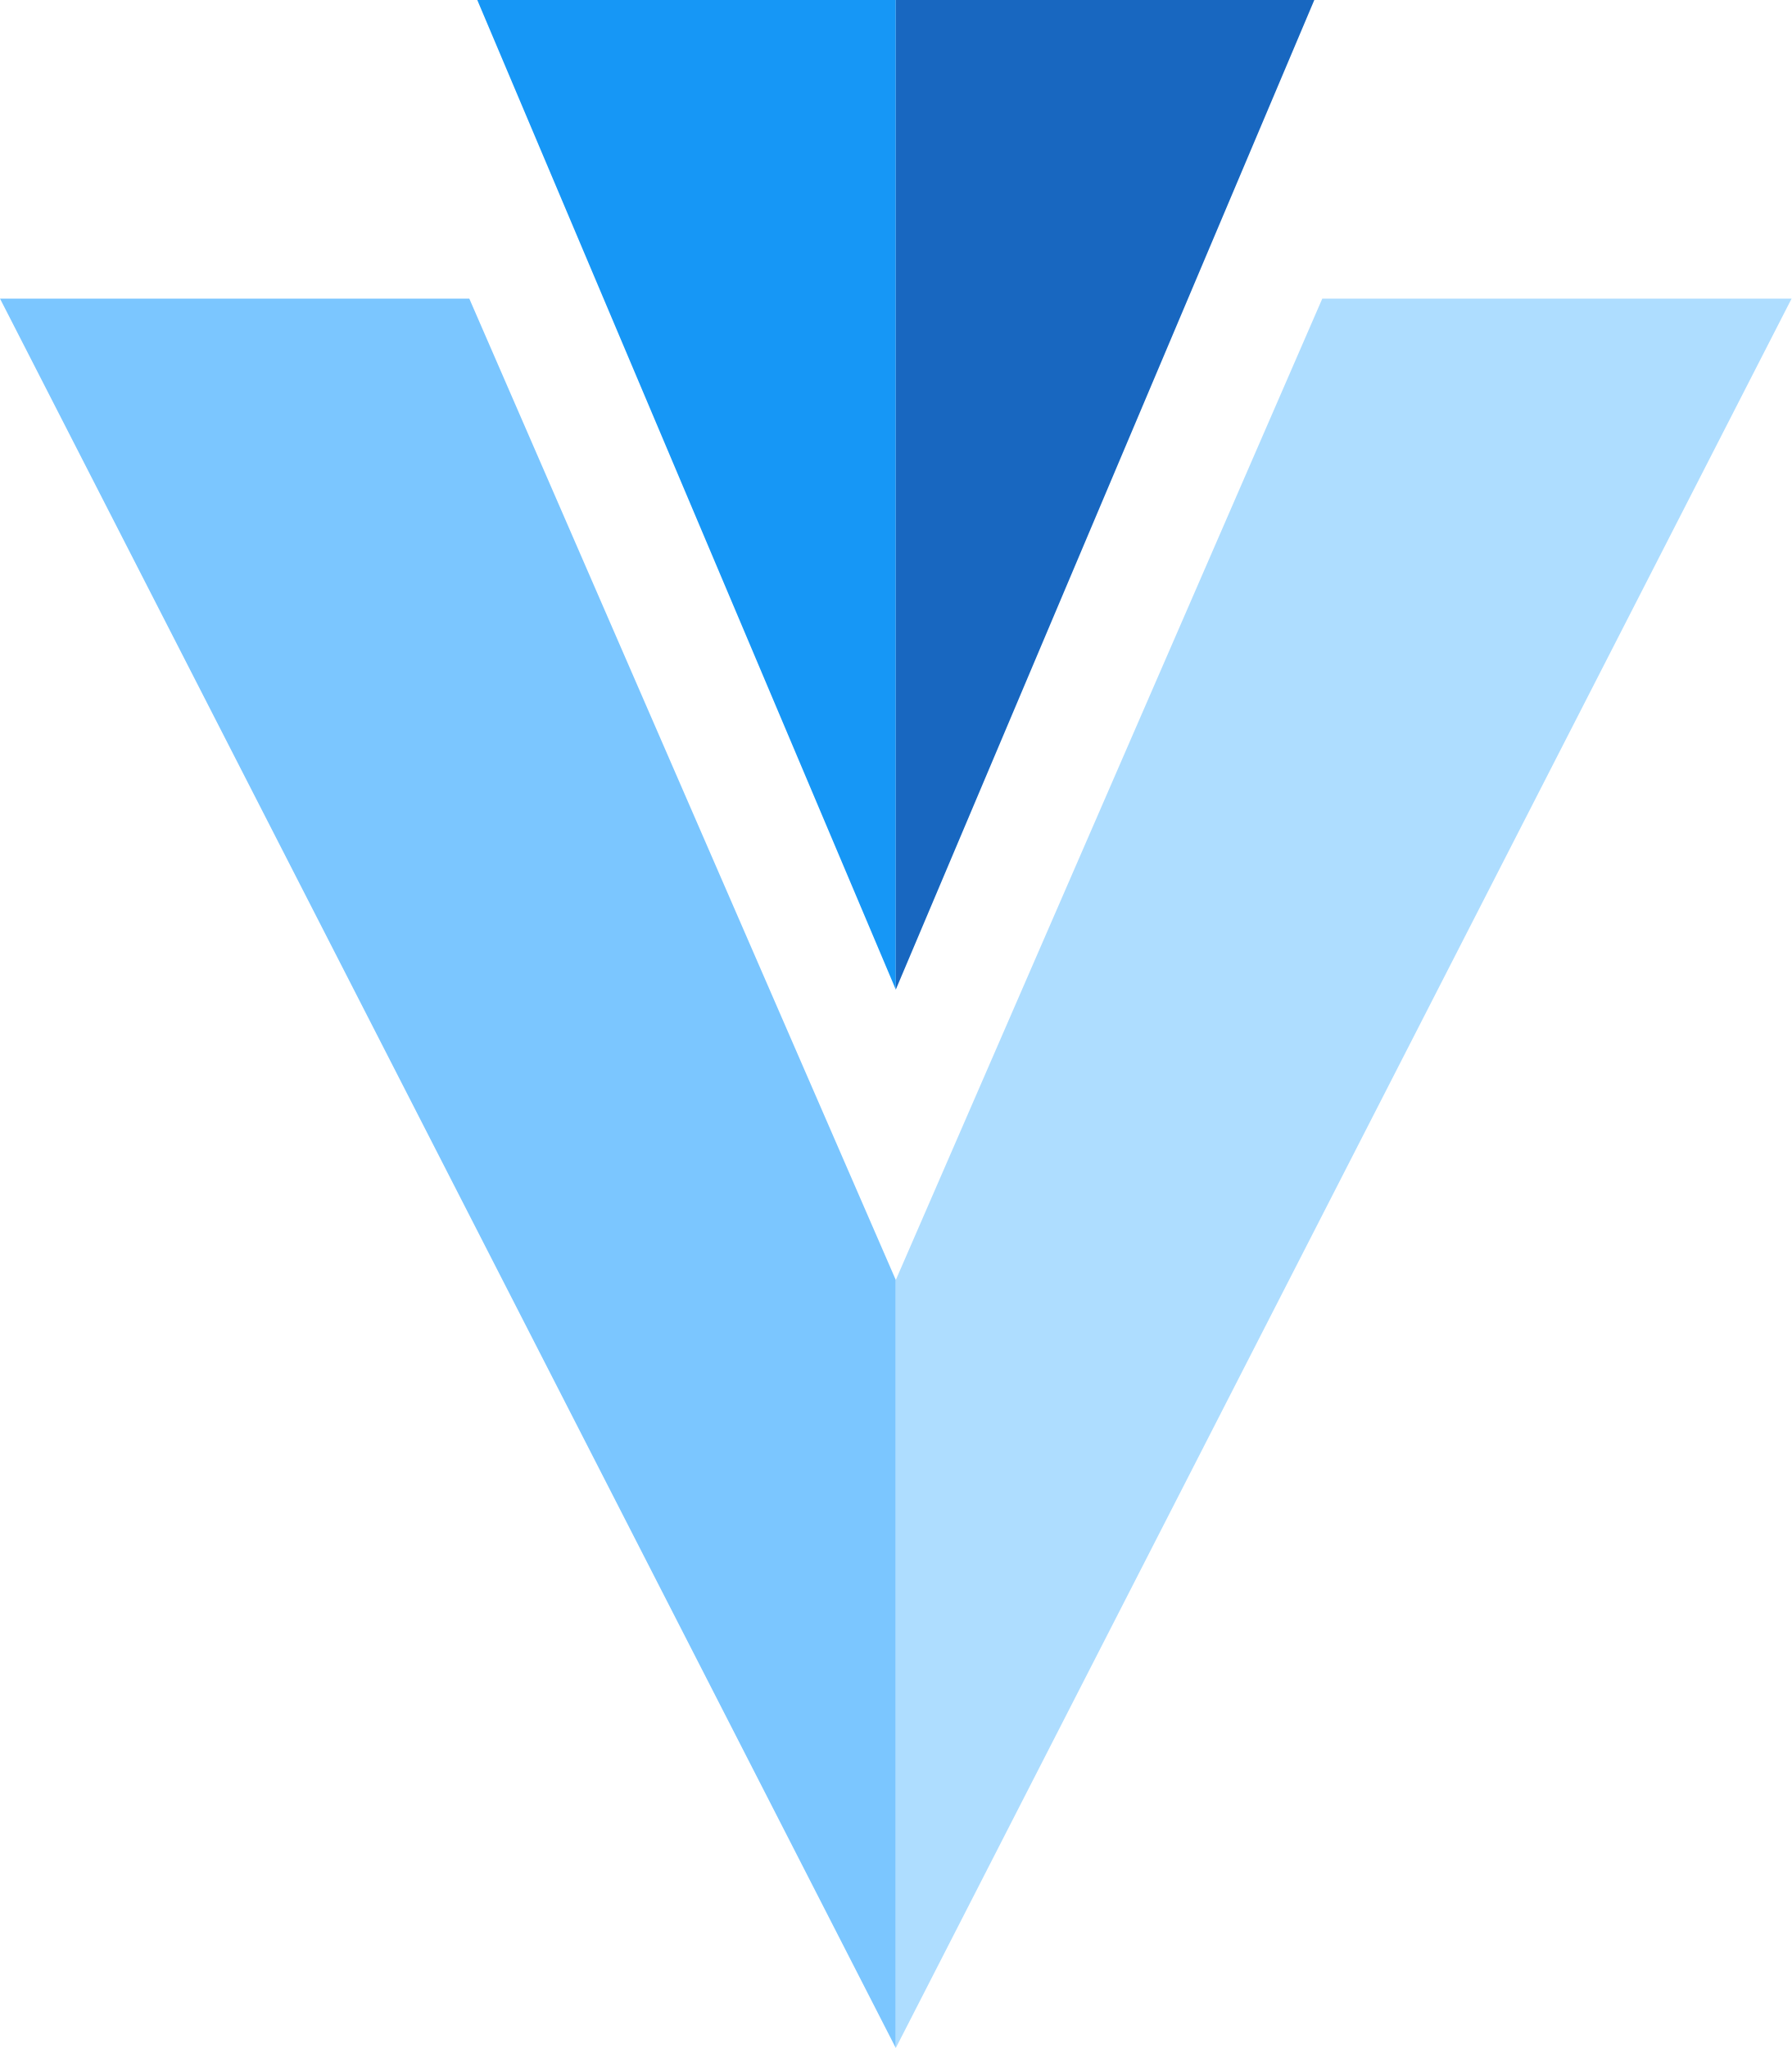
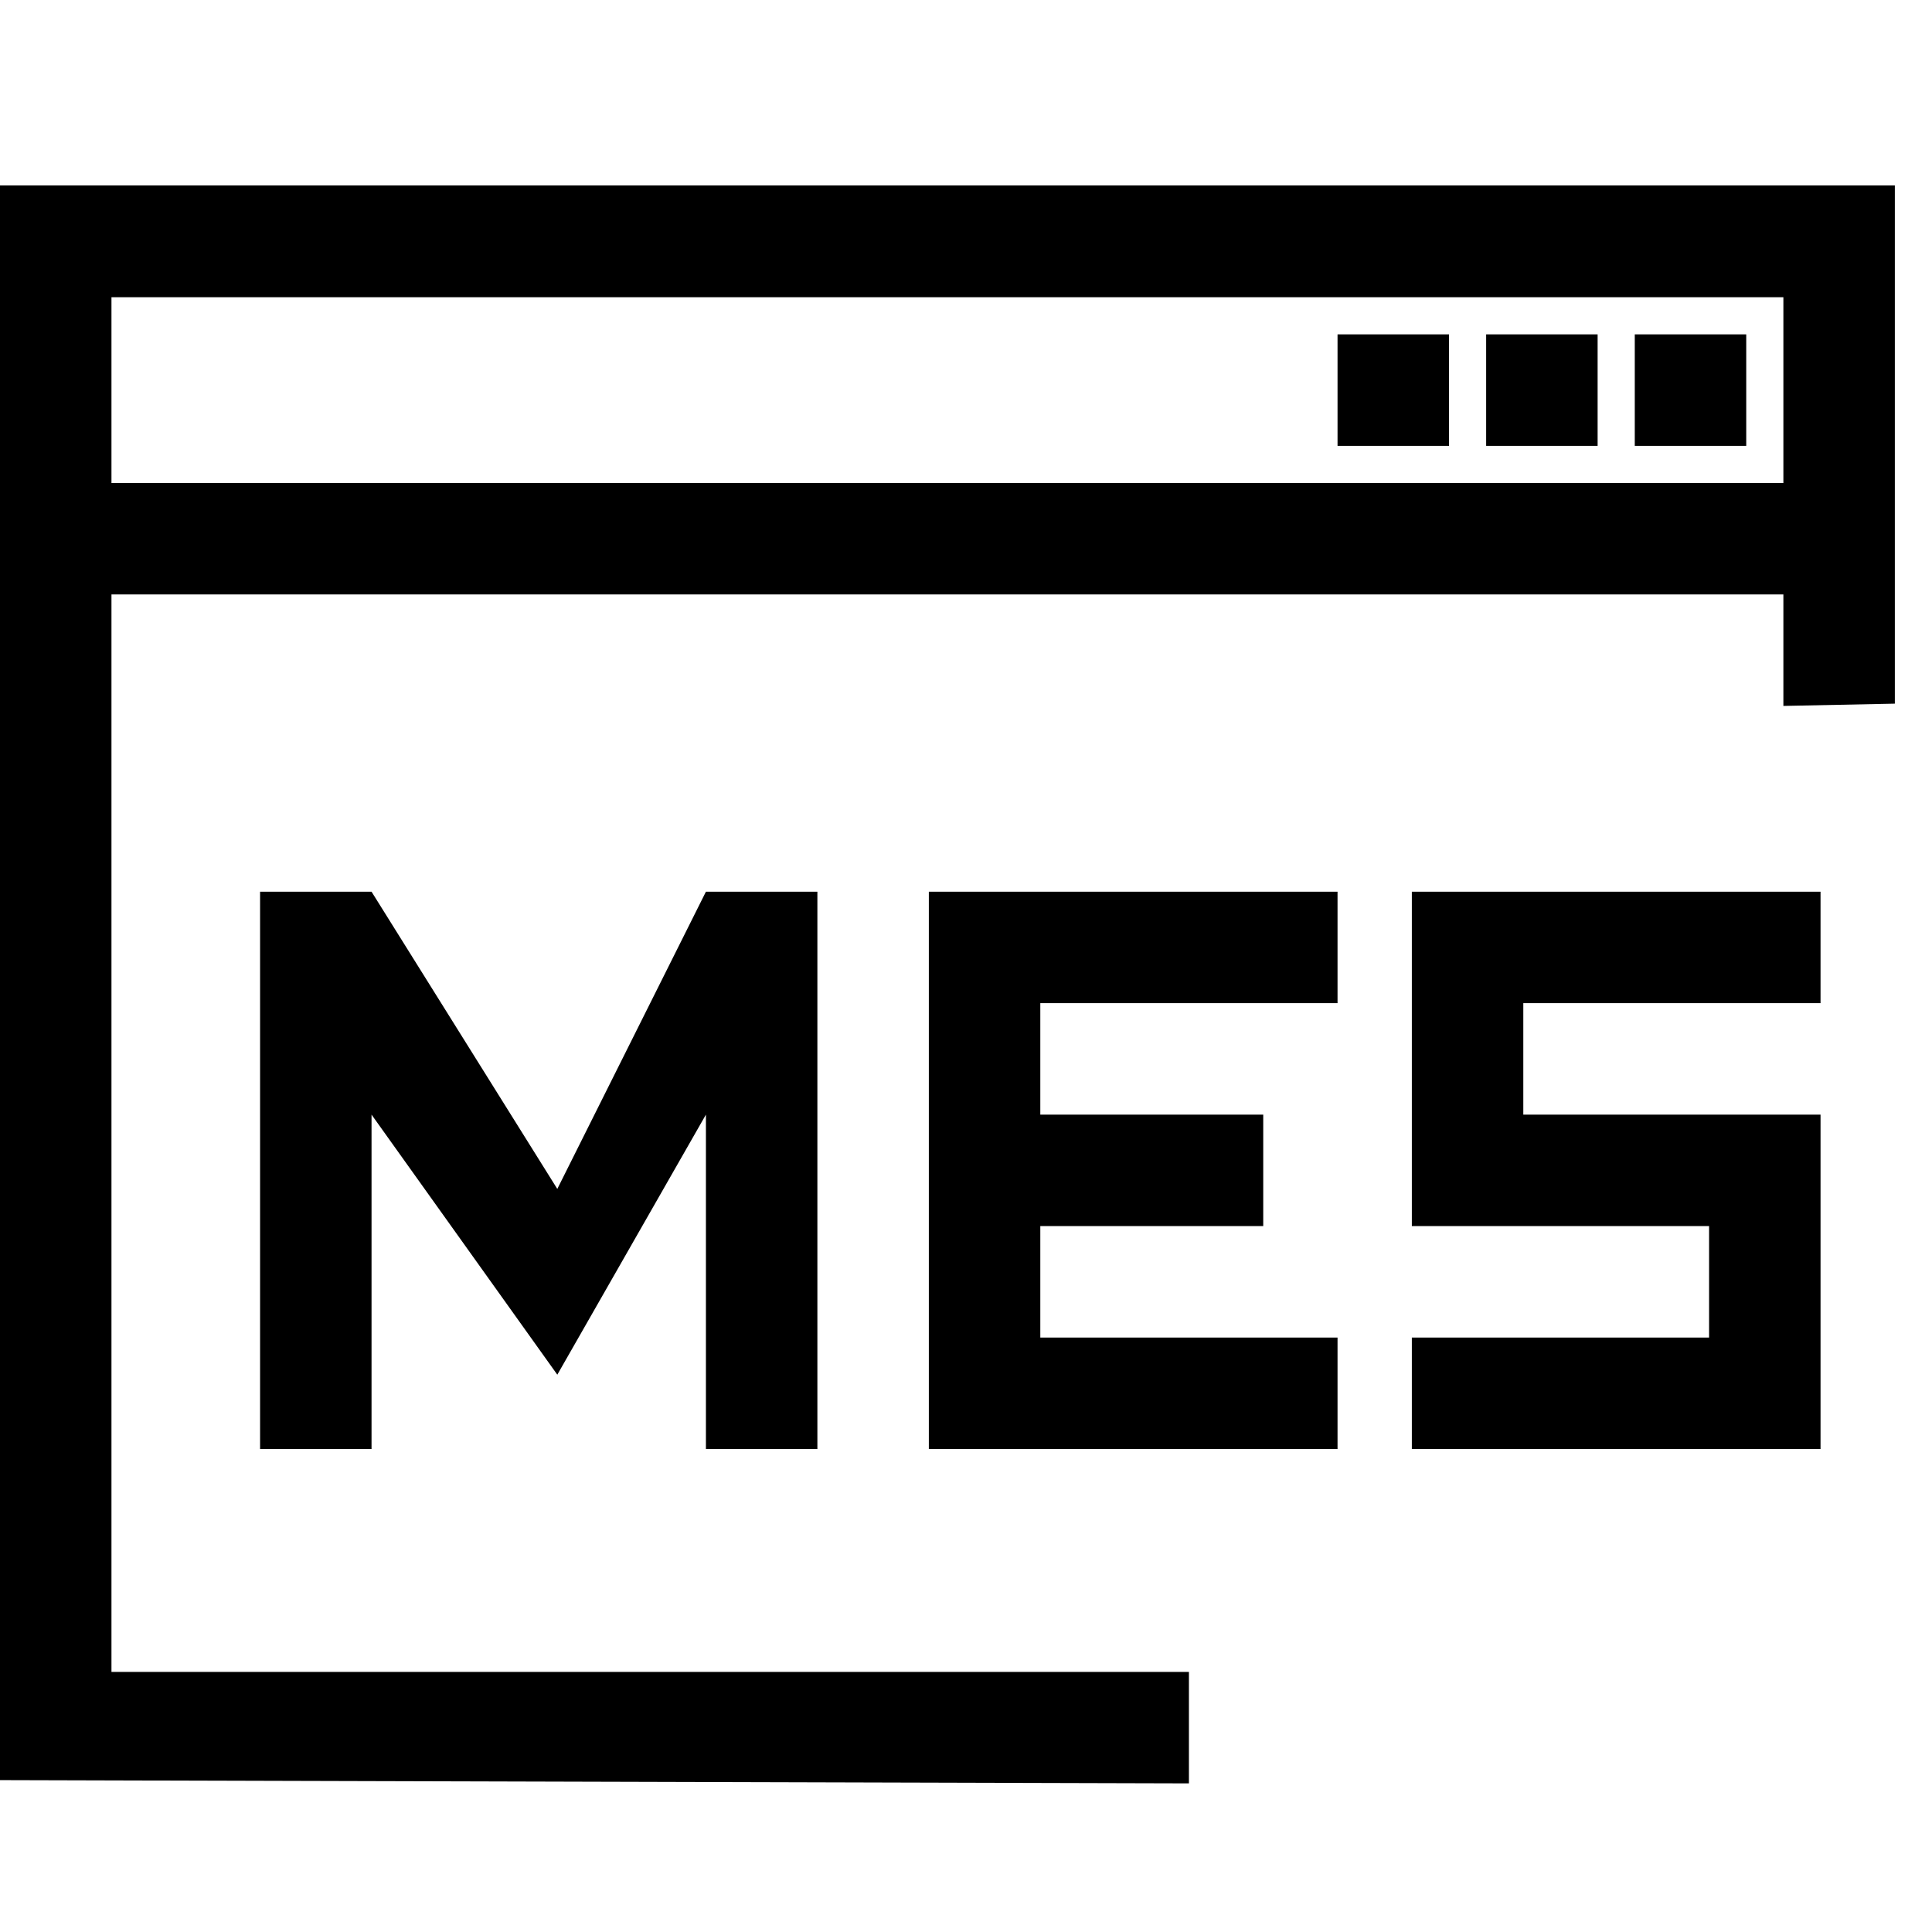
- <svg xmlns="http://www.w3.org/2000/svg" id="Layer_1" data-name="Layer 1" viewBox="0 0 87.5 100">
+ <svg xmlns="http://www.w3.org/2000/svg" t="1614261066144" class="icon" viewBox="0 0 1024 1024" version="1.1" p-id="2100" width="200" height="200">
  <defs>
-     <style>.cls-1{fill:#1697f6;}.cls-2{fill:#7bc6ff;}.cls-3{fill:#1867c0;}.cls-4{fill:#aeddff;}</style>
+     <style type="text/css" />
  </defs>
-   <polyline class="cls-1" points="43.75 0 23.31 0 43.75 48.32" />
-   <polygon class="cls-2" points="43.75 62.5 43.75 100 0 14.58 22.92 14.58 43.75 62.5" />
-   <polyline class="cls-3" points="43.75 0 64.19 0 43.75 48.32" />
-   <polygon class="cls-4" points="64.58 14.58 87.5 14.58 43.75 100 43.75 62.5 64.58 14.58" />
+   <path d="M748.308 649.846h157.538v59.077h-157.538v59.077h216.615v-177.231h-157.538v-59.077h157.538v-59.077H748.308v177.231z m-256 118.154h216.615v-59.077h-157.538v-59.077h118.154v-59.077h-118.154v-59.077h157.538v-59.077H492.308v295.385z m-59.077 0V472.615h-59.077l-78.769 157.538-98.462-157.538H137.846v295.385h59.077v-177.231l98.462 137.846 78.769-137.846v177.231h59.077zM0 98.265v845.233L630.154 945.231v-59.077H59.077V315.077h886.154v59.077l59.077-1.201V98.265H0zM945.231 256H59.077V157.538h886.154v98.462z m-19.692-78.769h-59.077v59.077h59.077V177.231z m-157.538 0h-59.077v59.077h59.077V177.231z m78.769 0h-59.077v59.077h59.077V177.231z" p-id="2101" />
</svg>
